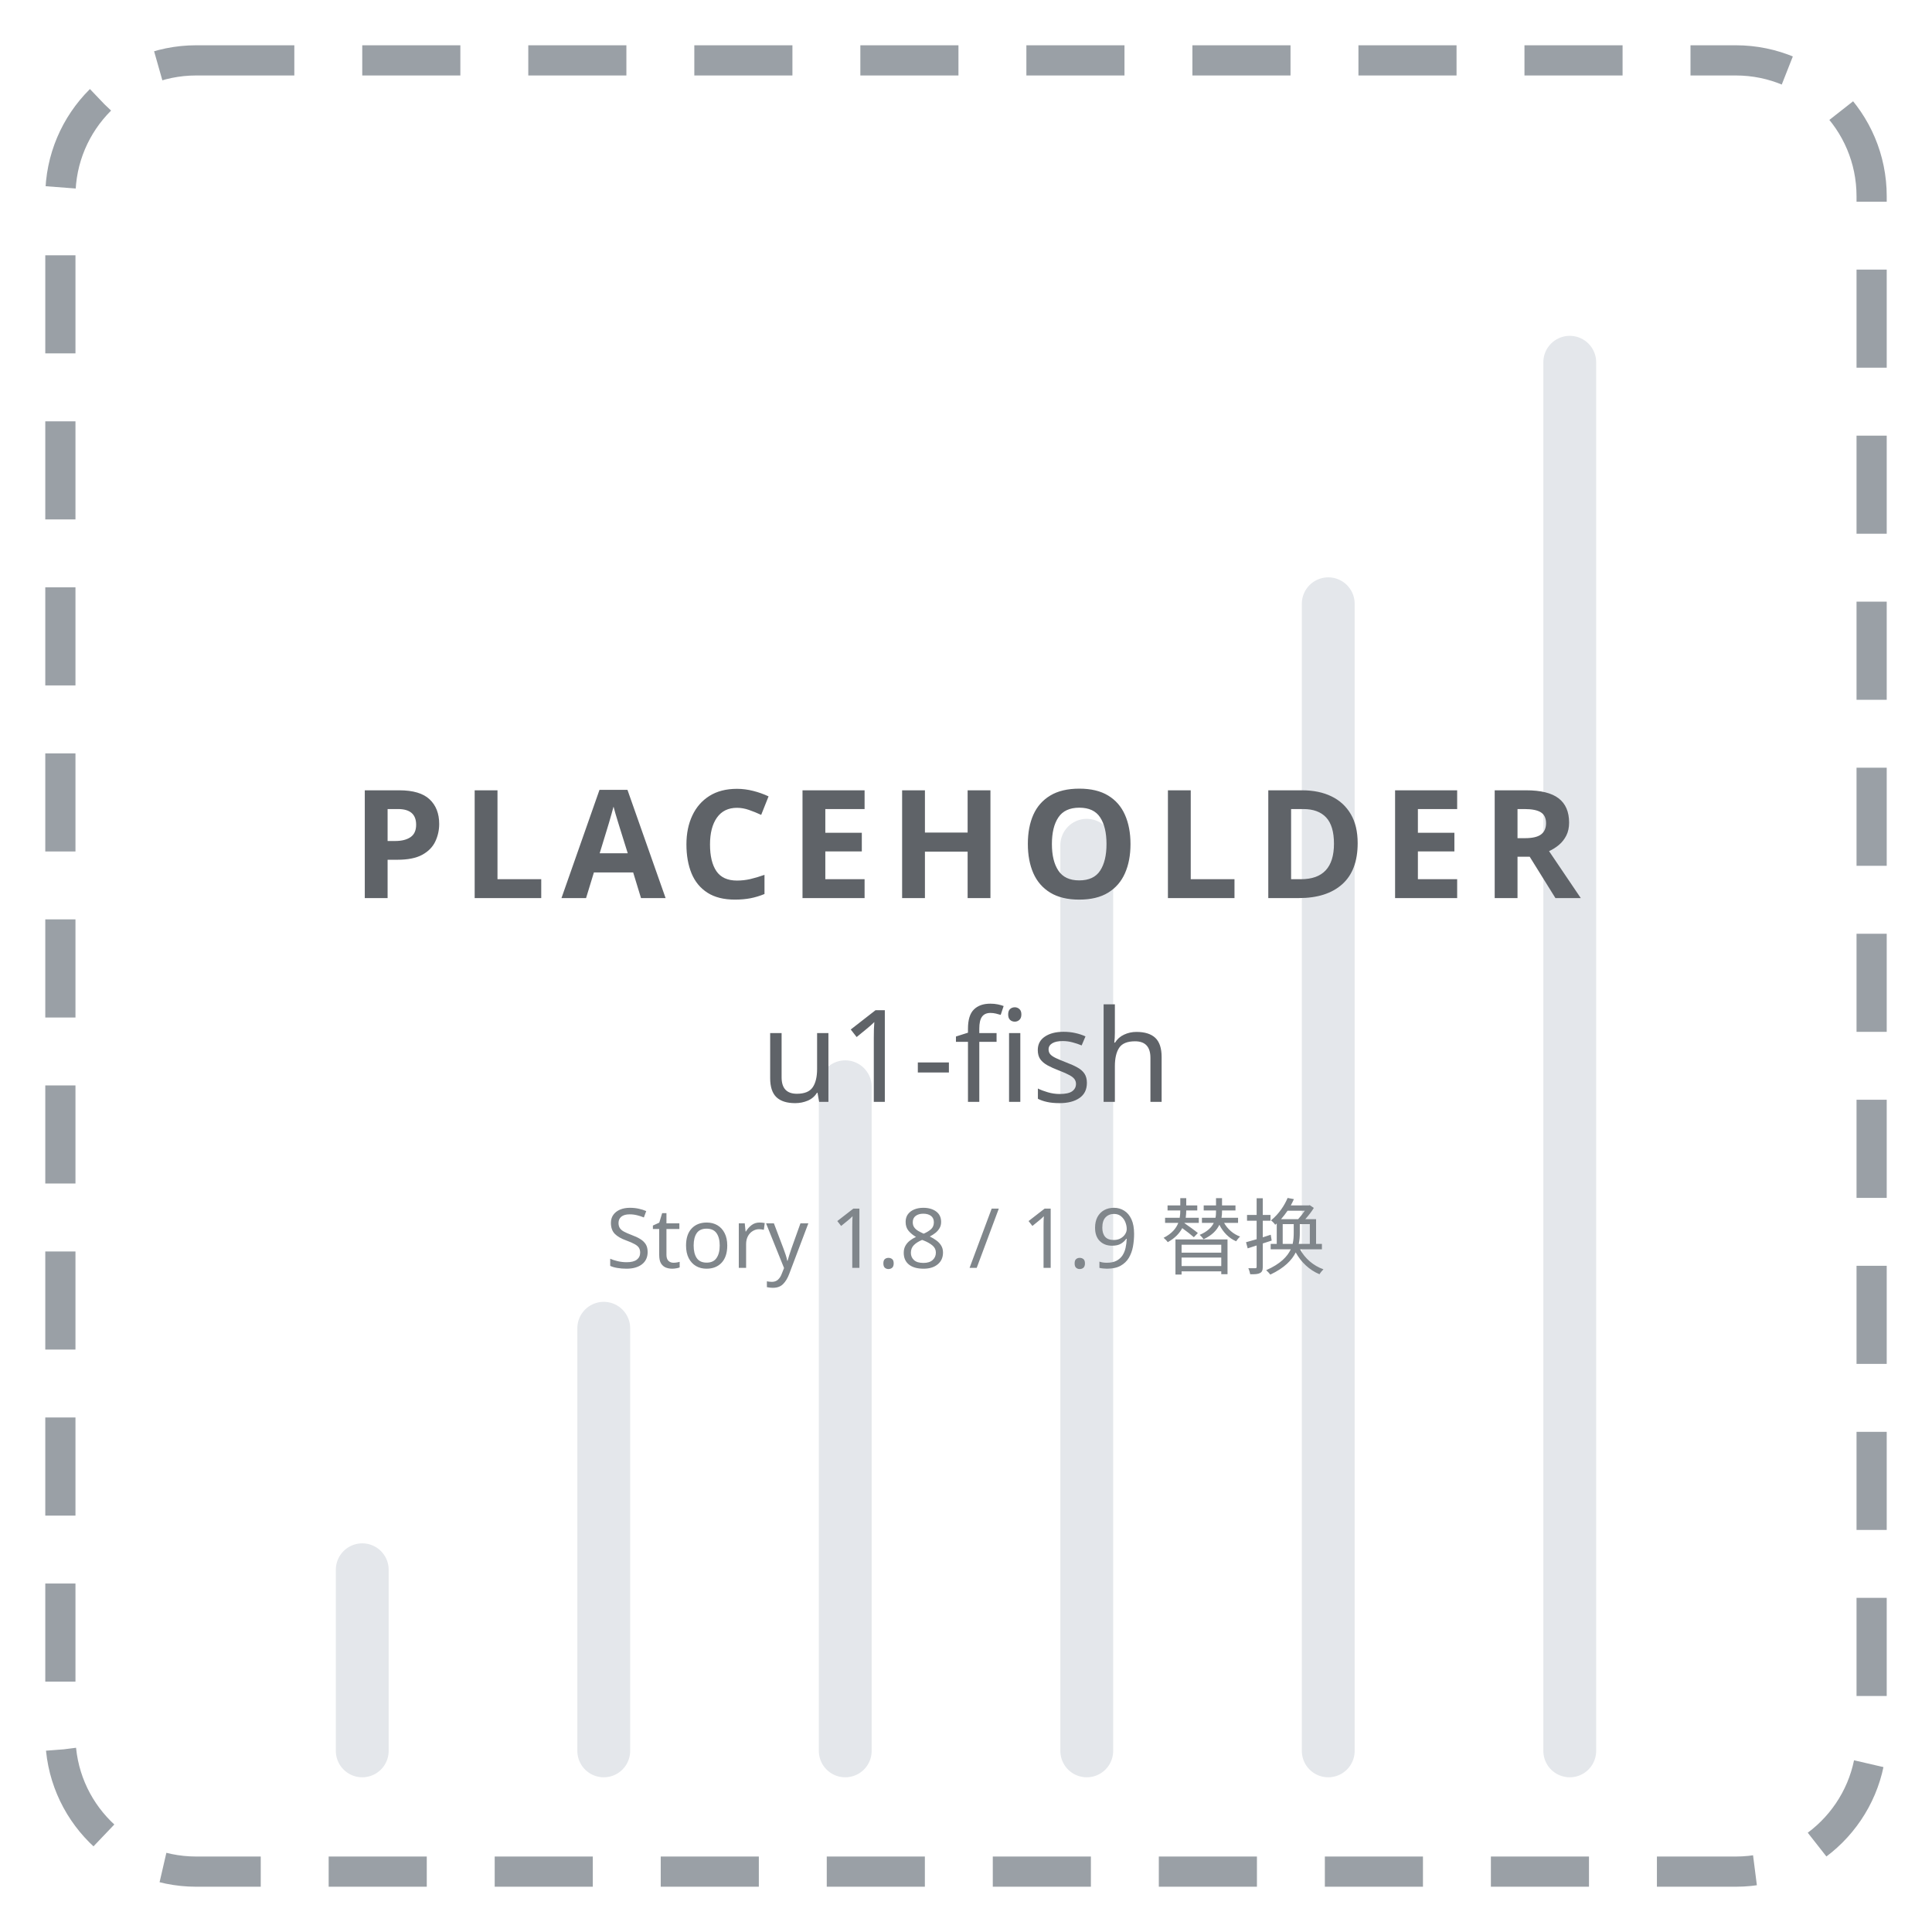
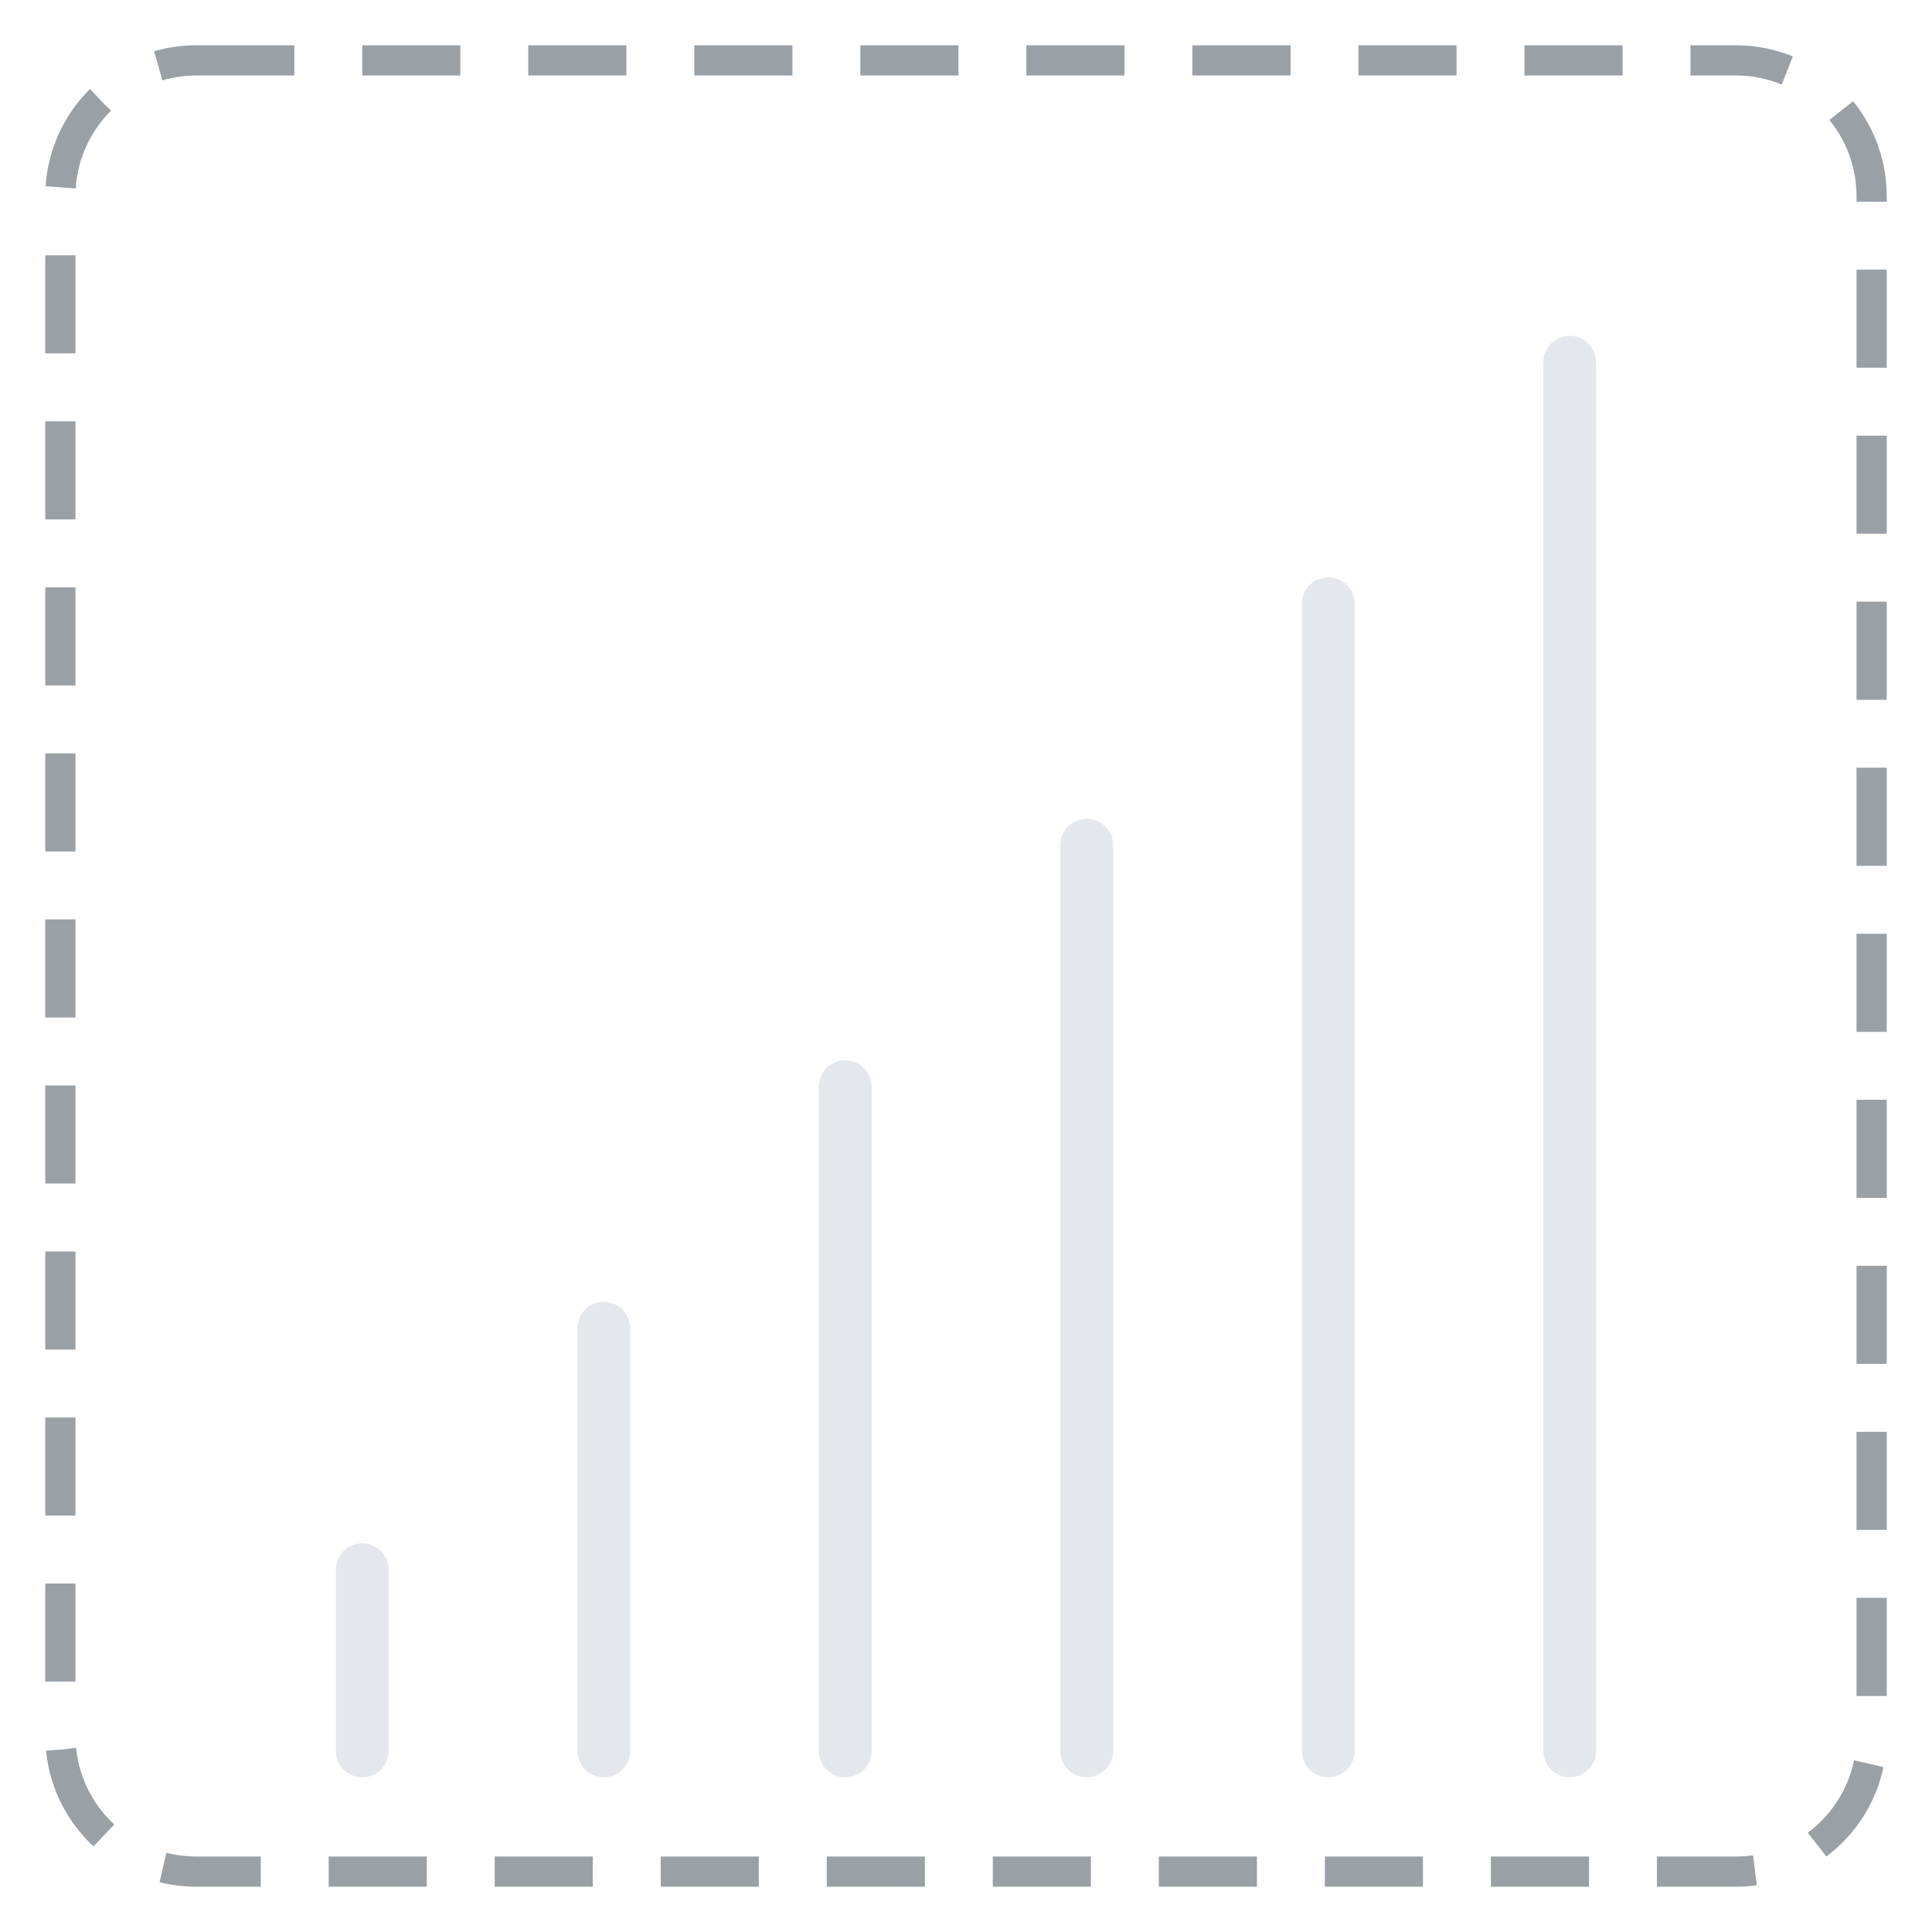
<svg xmlns="http://www.w3.org/2000/svg" viewBox="0 0 512 512" width="512" height="512" role="img" aria-label="占位图：u1-fish">
  <g stroke="#e4e7eb" stroke-width="14" stroke-linecap="round">
    <line x1="96" y1="416" x2="96" y2="464" />
    <line x1="160" y1="352" x2="160" y2="464" />
    <line x1="224" y1="288" x2="224" y2="464" />
    <line x1="288" y1="224" x2="288" y2="464" />
    <line x1="352" y1="160" x2="352" y2="464" />
    <line x1="416" y1="96" x2="416" y2="464" />
  </g>
  <rect x="16" y="16" width="480" height="480" rx="36" fill="none" stroke="#9aa0a6" stroke-width="8" stroke-dasharray="26 18" />
-   <text x="256" y="238" text-anchor="middle" font-family="system-ui, sans-serif" font-size="40" font-weight="700" fill="#5f6368" letter-spacing="4">PLACEHOLDER</text>
-   <text x="256" y="292" text-anchor="middle" font-family="system-ui, sans-serif" font-size="34" fill="#5f6368">u1-fish</text>
-   <text x="256" y="336" text-anchor="middle" font-family="system-ui, sans-serif" font-size="22" fill="#80868b">Story 1.8 / 1.9 替换</text>
</svg>
